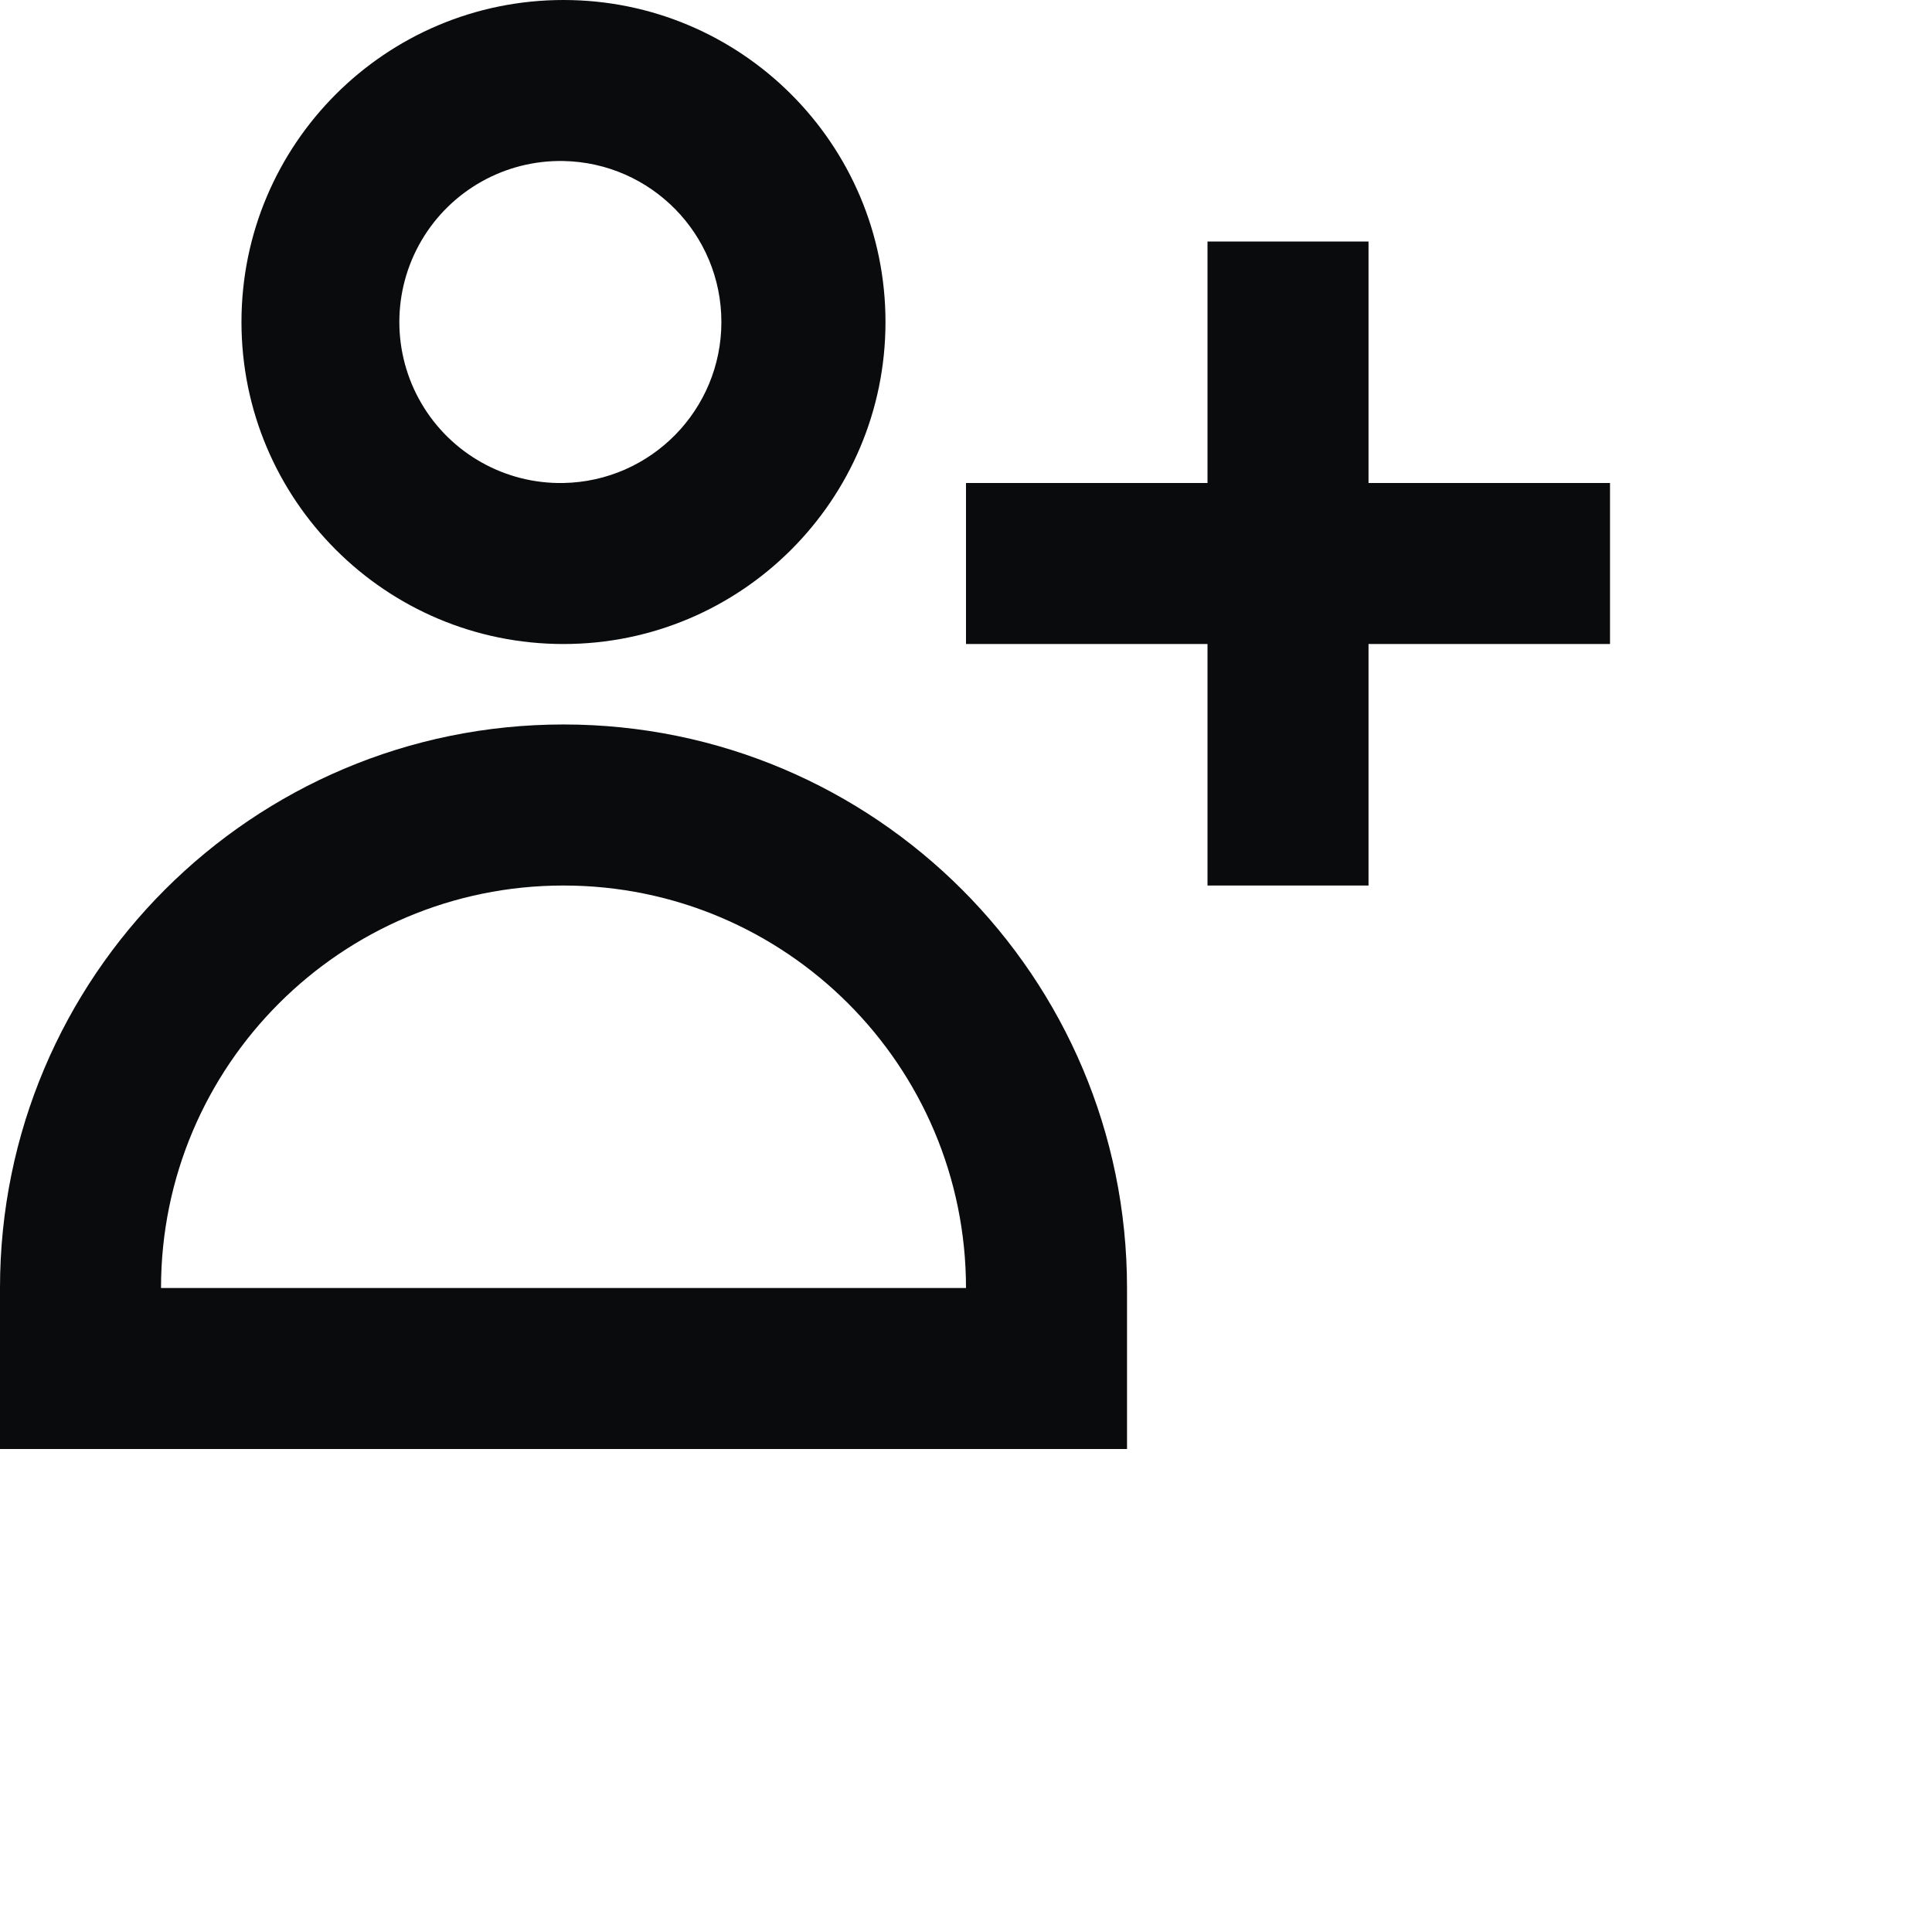
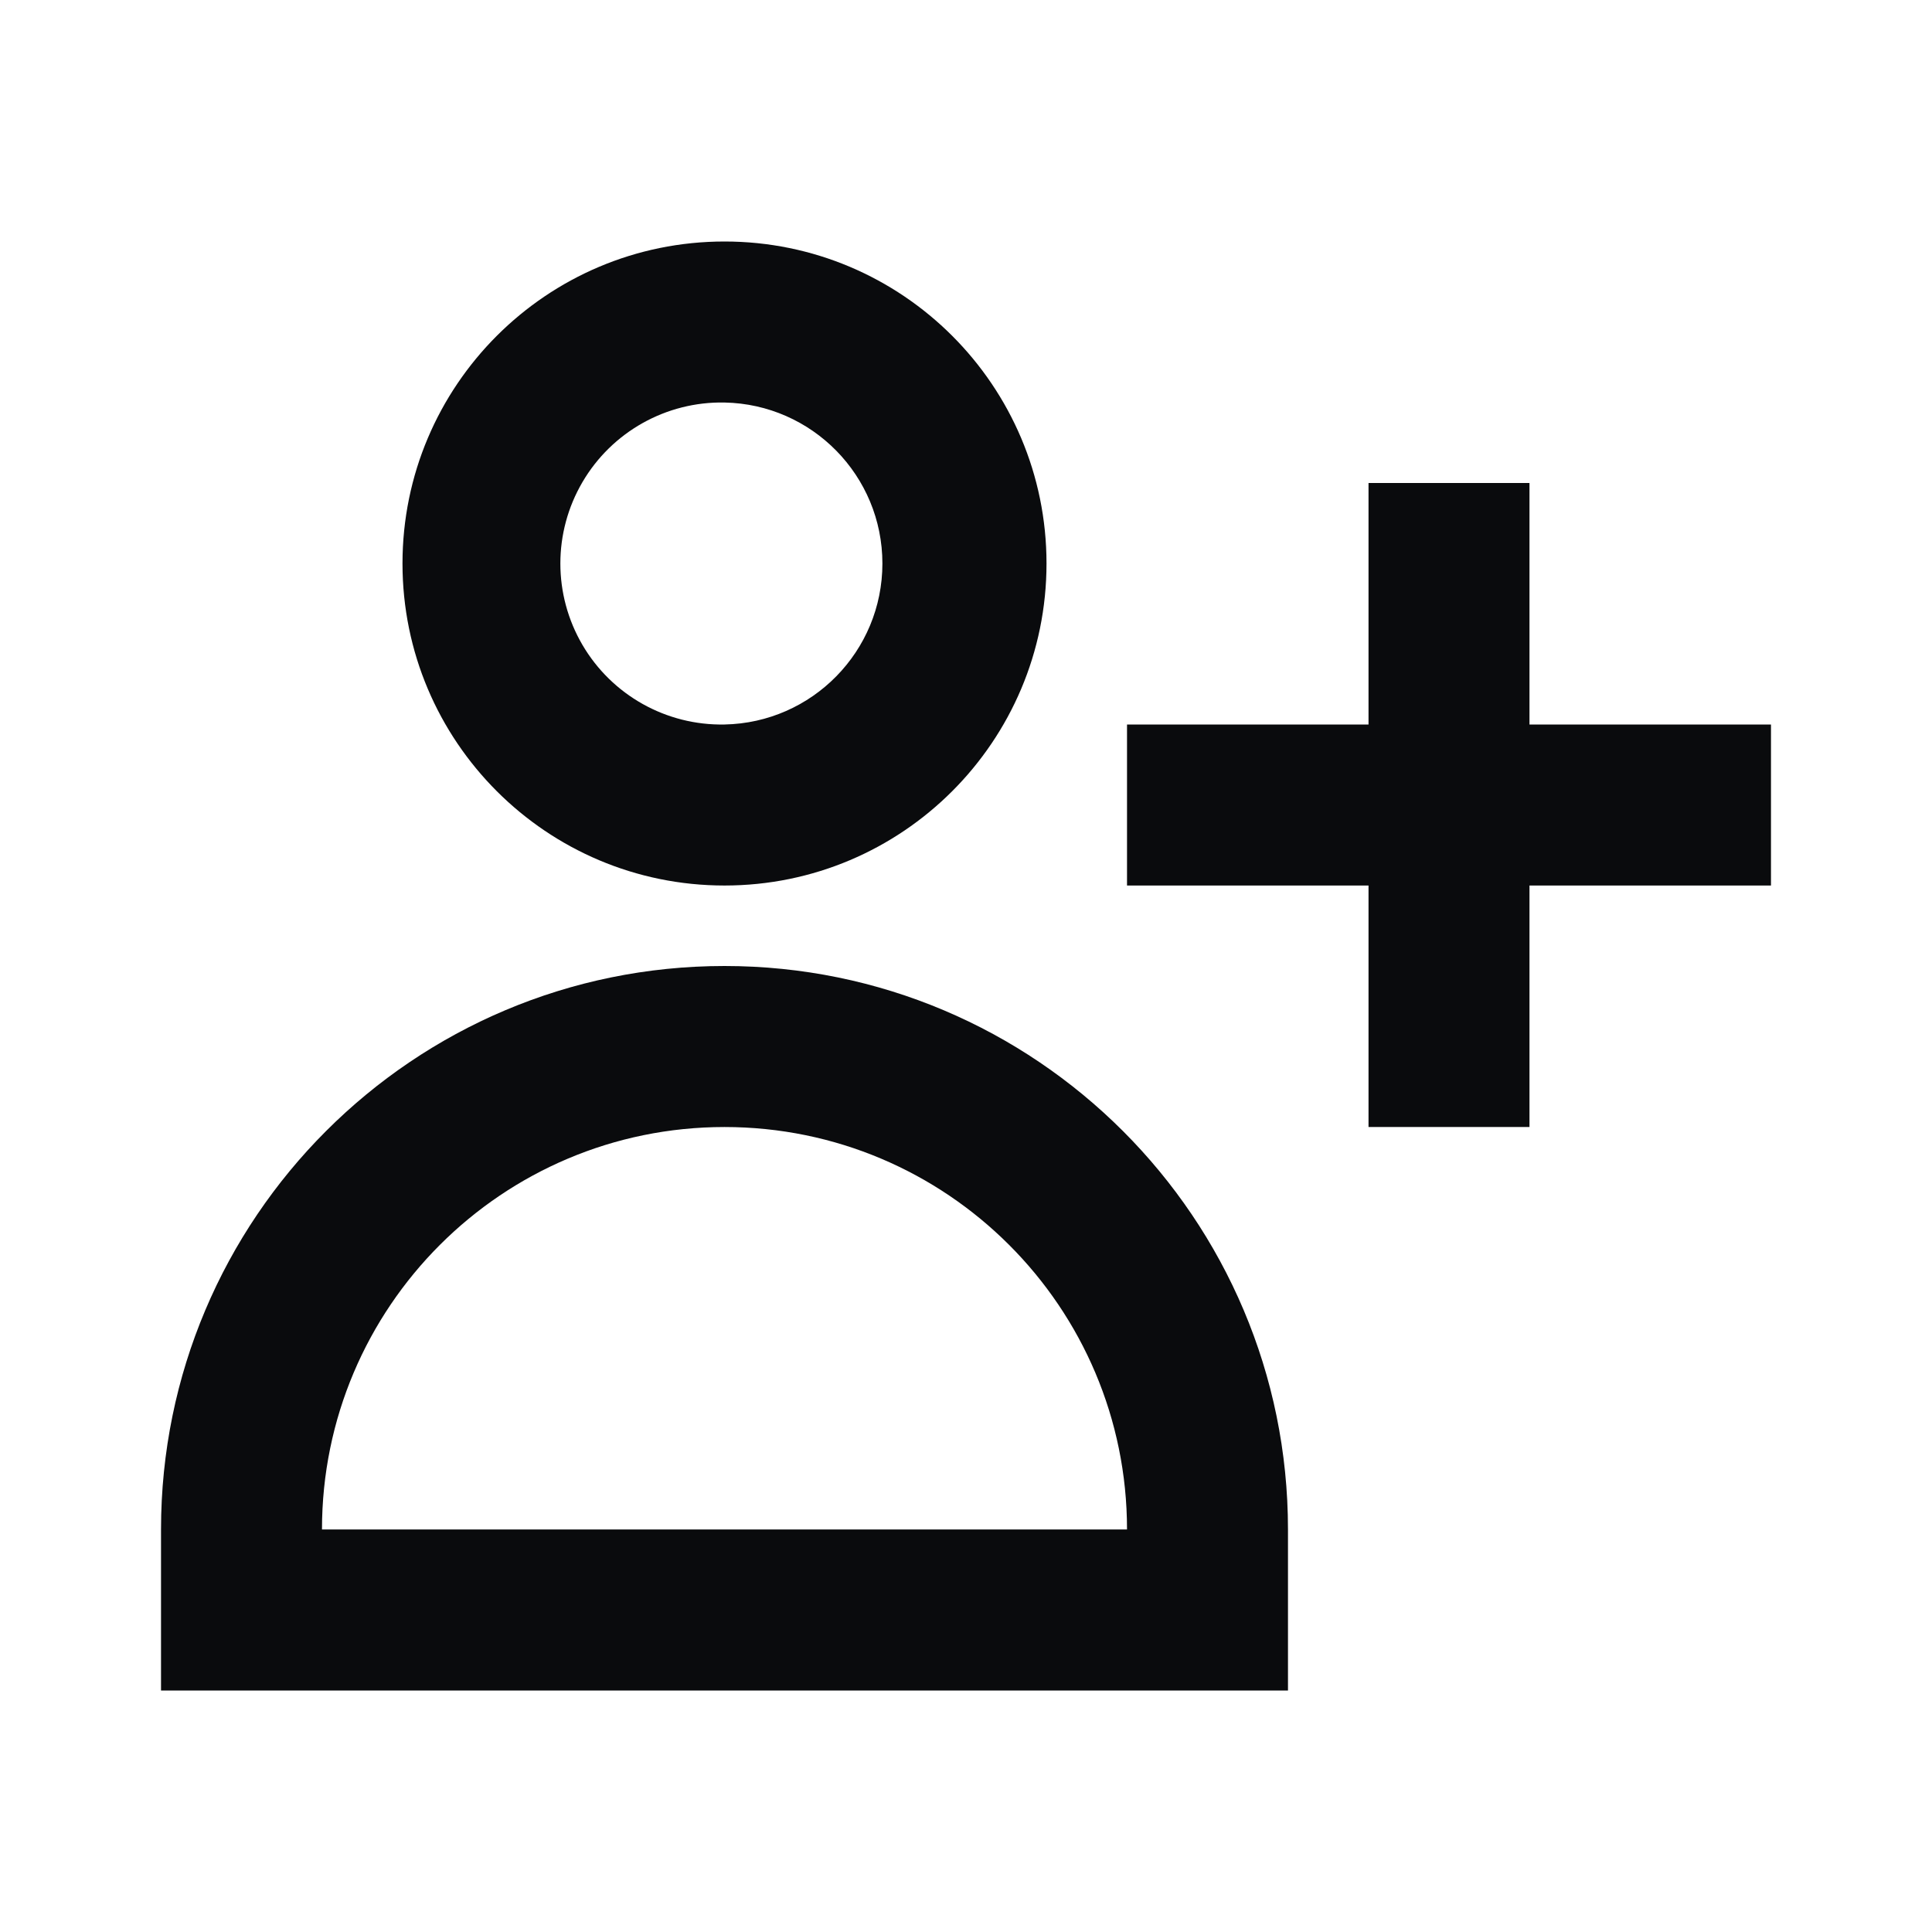
<svg xmlns="http://www.w3.org/2000/svg" fill="none" viewBox="0 0 32 32">
-   <path fill="#0A0B0D" d="M9.333 10.667A5.333 5.333 0 1 0 9.333 0a5.333 5.333 0 0 0 0 10.667Zm0-2.667a2.667 2.667 0 1 1 0-5.333 2.667 2.667 0 0 1 0 5.333ZM0 21.333a9.333 9.333 0 0 1 18.667 0V24H0v-2.667Zm9.333-6.666a6.667 6.667 0 0 0-6.666 6.666H16a6.667 6.667 0 0 0-6.667-6.666ZM22.667 4H20v4h-4v2.667h4v4h2.667v-4h4V8h-4V4Z" />
+   <path fill="#0A0B0D" d="M12 14.667A5.333 5.333 0 1 0 12 4a5.333 5.333 0 0 0 0 10.667ZM12 12a2.667 2.667 0 1 1 0-5.333A2.667 2.667 0 0 1 12 12ZM2.667 25.333a9.333 9.333 0 0 1 18.666 0V28H2.667v-2.667ZM12 18.667a6.667 6.667 0 0 0-6.667 6.666h13.334A6.667 6.667 0 0 0 12 18.667ZM25.333 8h-2.666v4h-4v2.667h4v4h2.666v-4h4V12h-4V8Z" />
</svg>
